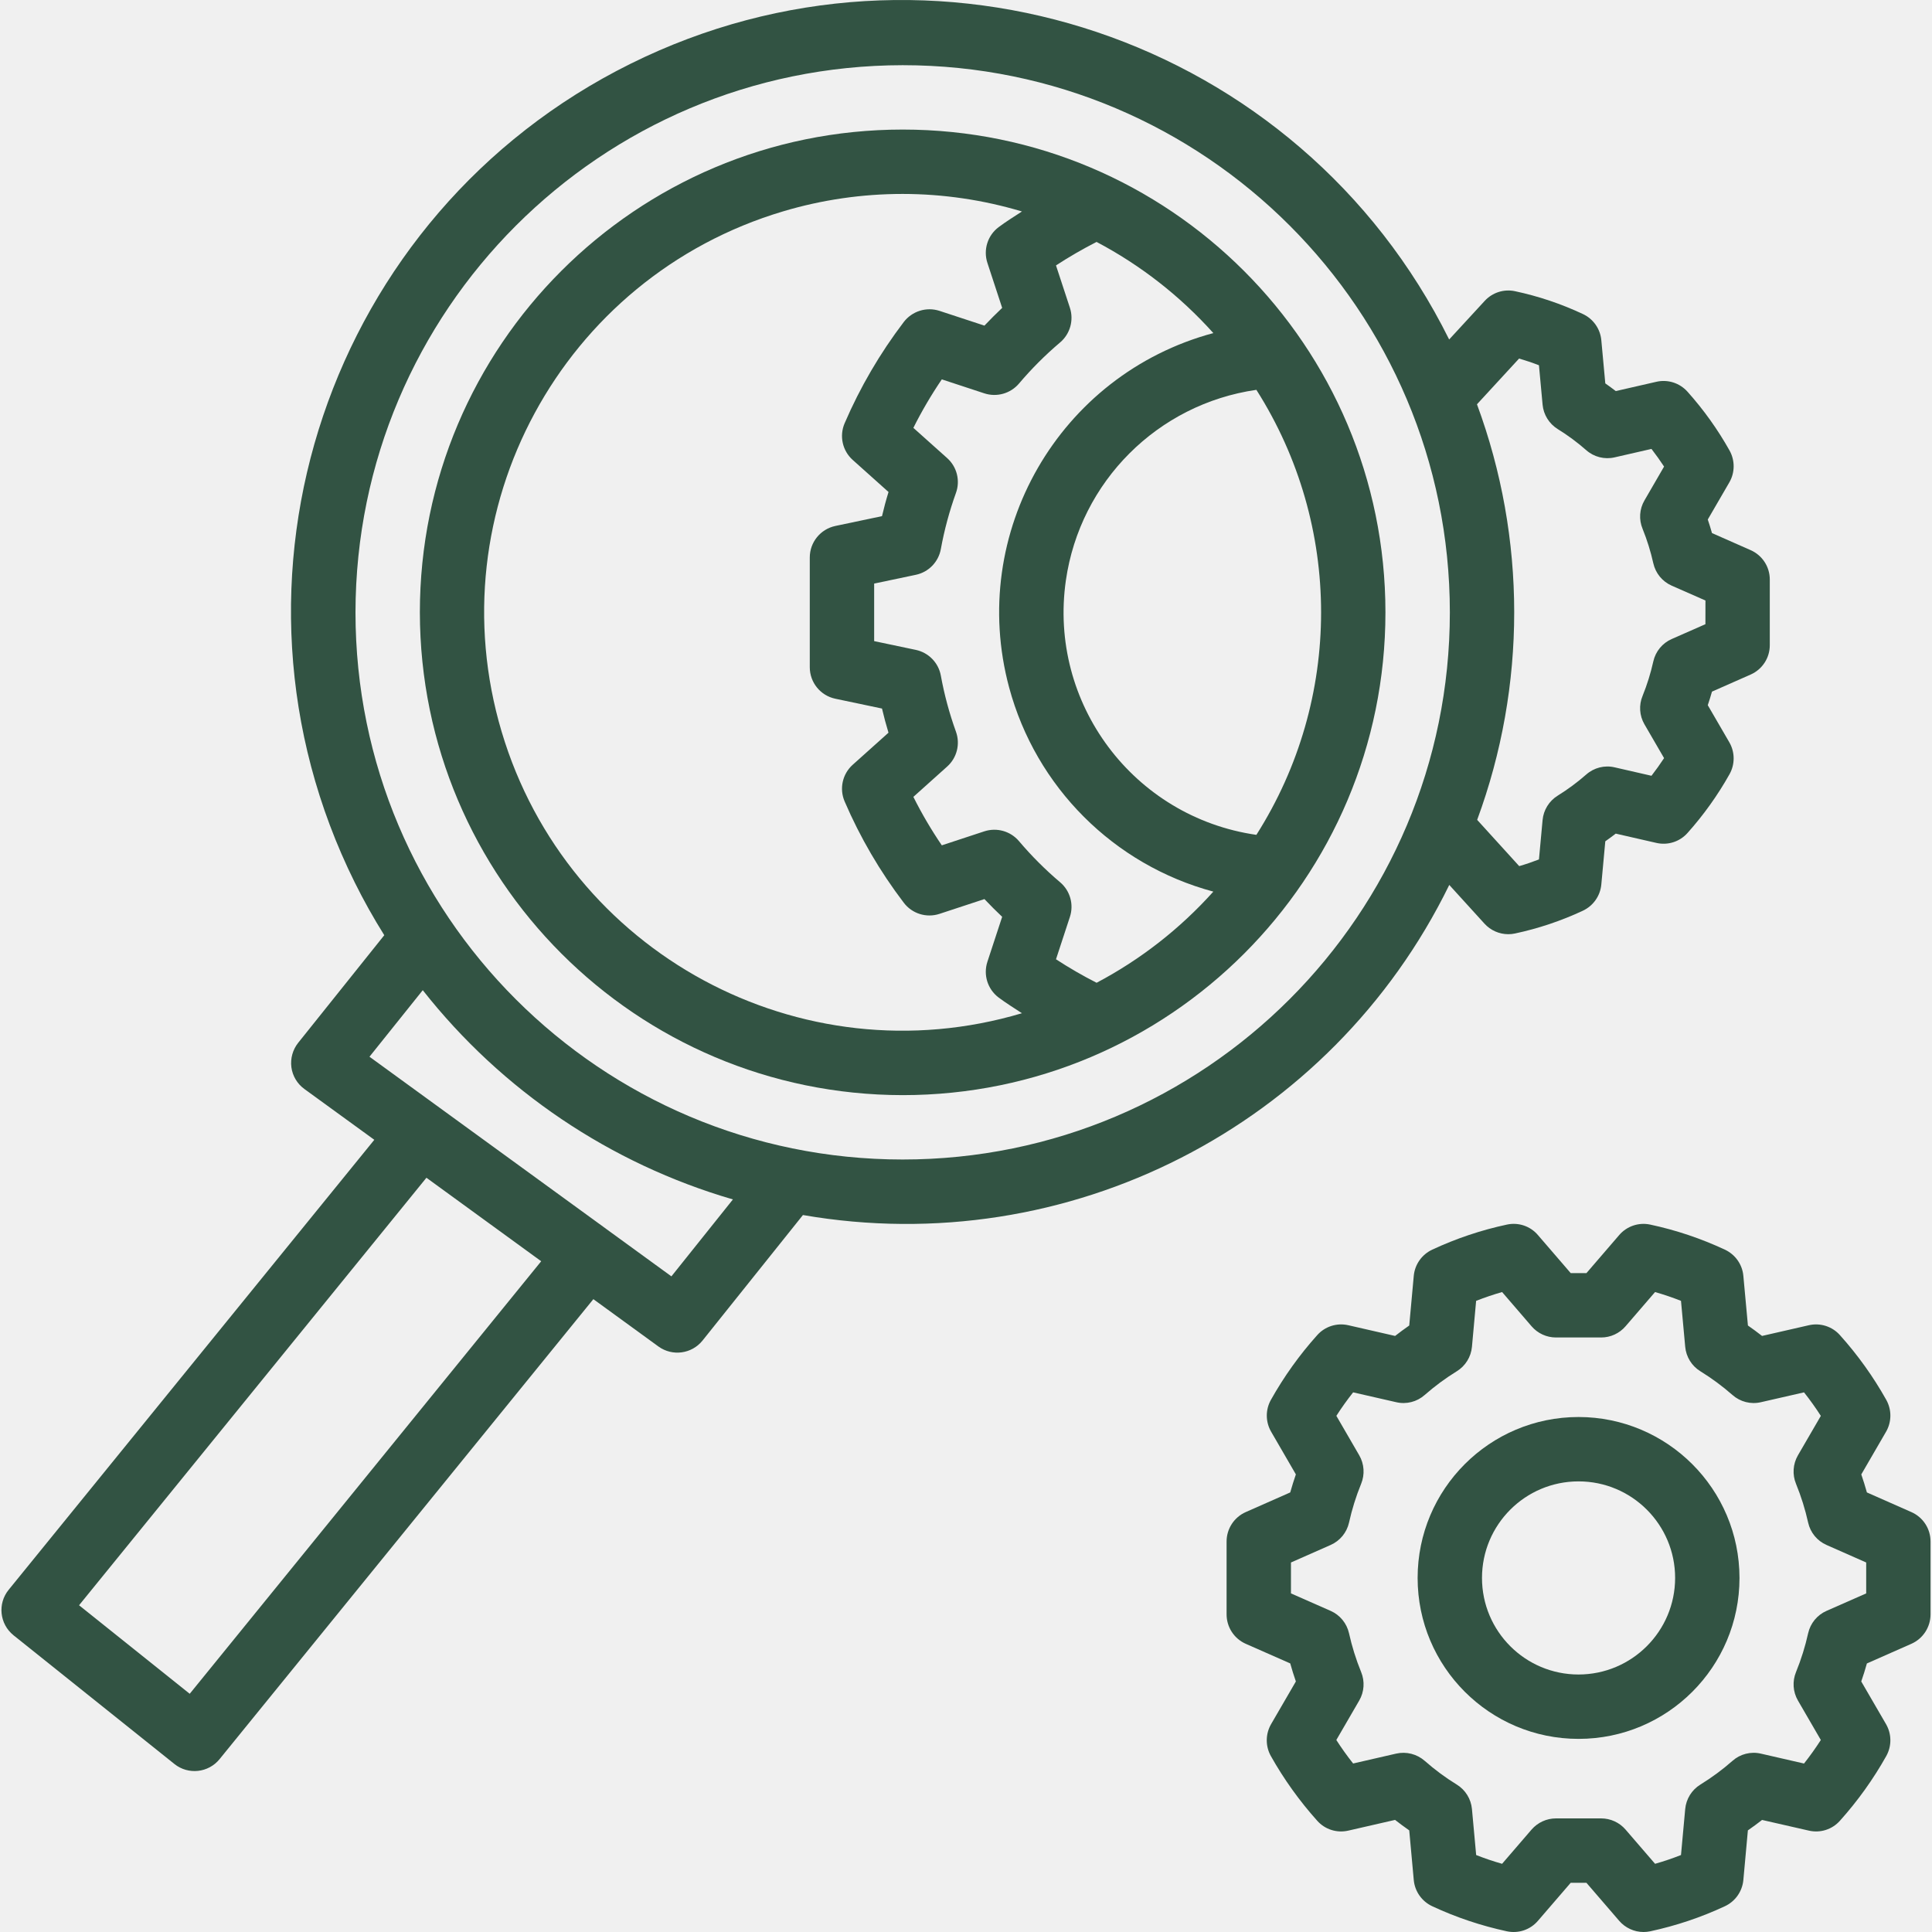
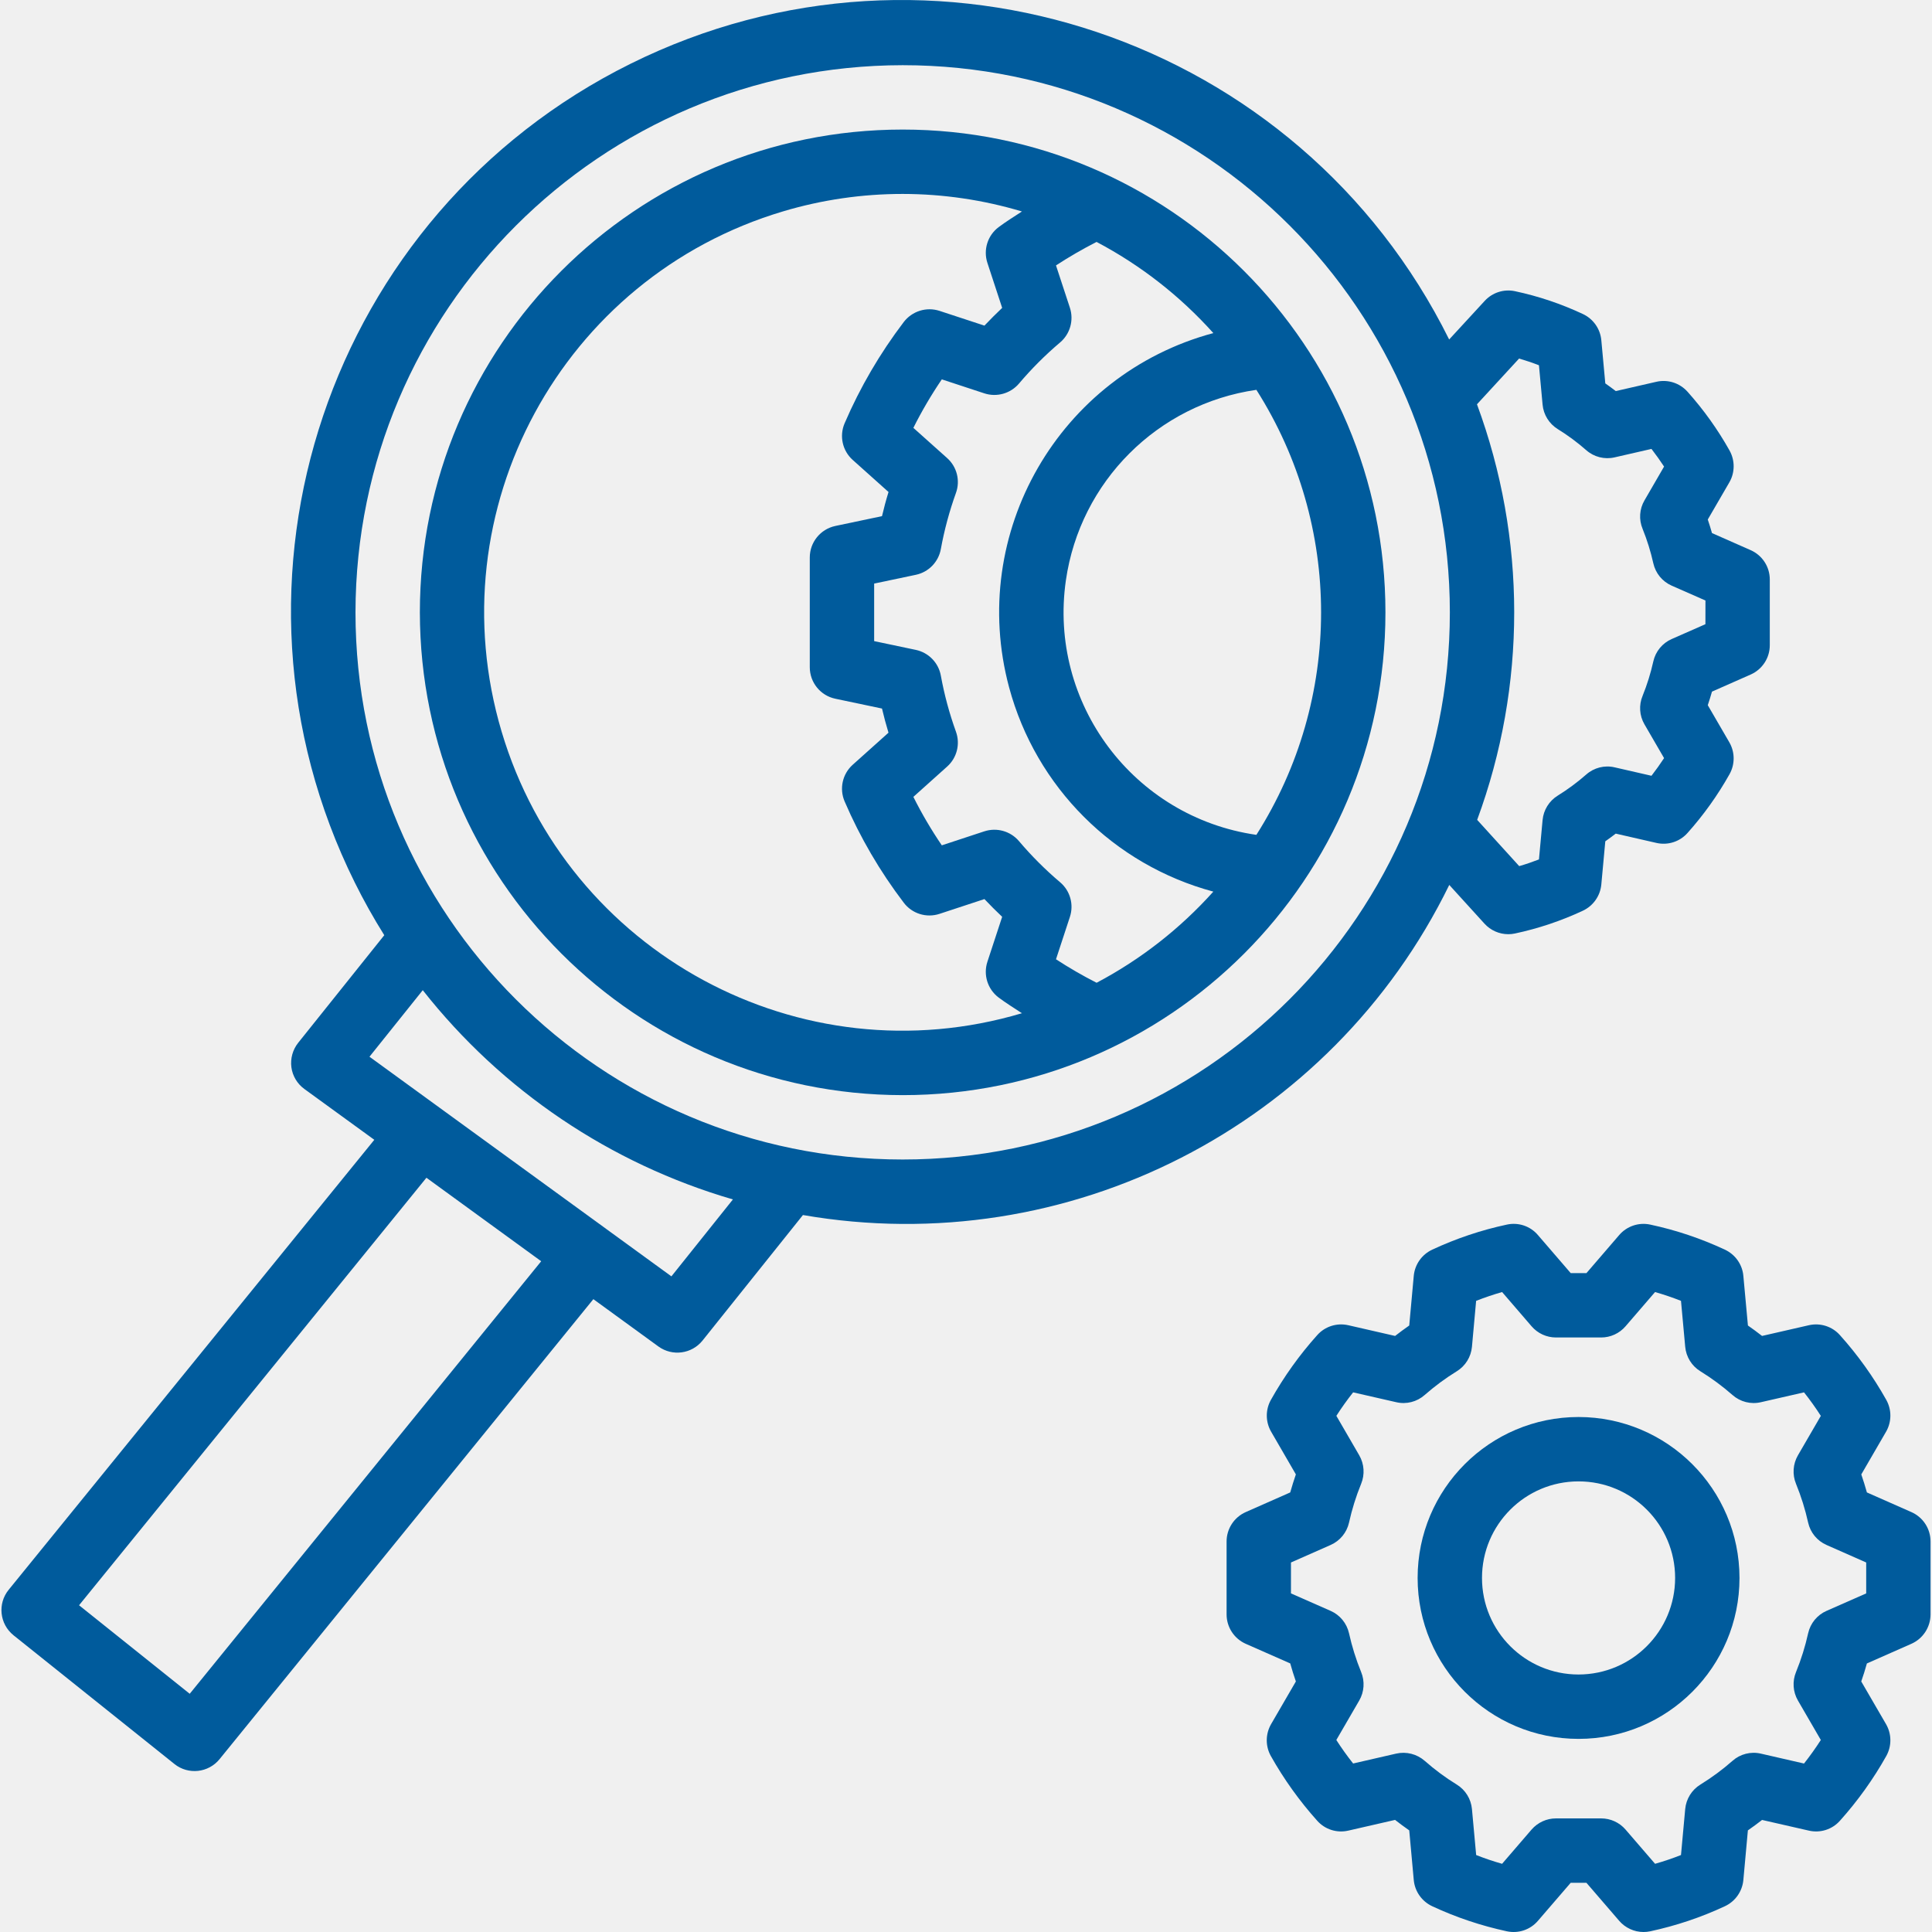
<svg xmlns="http://www.w3.org/2000/svg" width="50" height="50" viewBox="0 0 50 50" fill="none">
  <g clip-path="url(#clip0_48_3758)">
-     <path d="M49.465 39.132L48.315 38.624C48.27 38.463 48.222 38.309 48.17 38.158L48.811 37.053C48.958 36.799 48.96 36.486 48.817 36.229C48.48 35.628 48.078 35.066 47.618 34.554C47.417 34.327 47.107 34.229 46.812 34.297L45.602 34.574C45.483 34.481 45.361 34.391 45.236 34.304L45.118 33.02C45.092 32.724 44.908 32.465 44.638 32.34C44.021 32.052 43.373 31.834 42.706 31.692C42.41 31.629 42.102 31.733 41.904 31.964L41.057 32.948H40.65L39.802 31.964C39.606 31.732 39.297 31.628 39 31.692C38.334 31.834 37.686 32.052 37.068 32.34C36.798 32.465 36.615 32.724 36.588 33.02L36.471 34.304C36.346 34.391 36.224 34.481 36.105 34.574L34.895 34.297C34.599 34.229 34.29 34.327 34.089 34.554C33.629 35.066 33.227 35.629 32.89 36.23C32.747 36.486 32.75 36.799 32.897 37.053L33.537 38.157C33.485 38.308 33.436 38.464 33.391 38.624L32.241 39.132C31.939 39.265 31.744 39.564 31.744 39.894V41.78C31.744 42.11 31.939 42.409 32.241 42.542L33.391 43.049C33.436 43.211 33.485 43.365 33.537 43.516L32.896 44.62C32.749 44.875 32.746 45.188 32.889 45.445C33.227 46.046 33.629 46.607 34.089 47.12C34.29 47.347 34.6 47.445 34.895 47.376L36.104 47.099C36.223 47.192 36.346 47.283 36.471 47.37L36.588 48.654C36.615 48.95 36.798 49.209 37.068 49.334C37.685 49.622 38.334 49.839 39 49.982C39.297 50.045 39.605 49.941 39.802 49.71L40.65 48.726H41.056L41.904 49.71C42.062 49.894 42.293 50 42.535 50C42.593 50 42.65 49.994 42.706 49.982C43.373 49.839 44.021 49.622 44.638 49.334C44.908 49.209 45.091 48.95 45.118 48.654L45.235 47.37C45.361 47.283 45.483 47.193 45.602 47.1L46.812 47.376C47.107 47.445 47.417 47.347 47.618 47.12C48.078 46.607 48.48 46.046 48.817 45.445C48.96 45.188 48.958 44.875 48.81 44.62L48.169 43.516C48.222 43.365 48.27 43.211 48.315 43.05L49.465 42.542C49.767 42.409 49.962 42.11 49.962 41.78V39.894C49.963 39.564 49.768 39.265 49.465 39.132ZM47.271 41.689C47.029 41.795 46.853 42.01 46.795 42.267C46.719 42.61 46.614 42.946 46.481 43.272C46.382 43.512 46.4 43.784 46.53 44.009L47.123 45.031C46.989 45.239 46.844 45.442 46.688 45.64L45.572 45.384C45.311 45.323 45.036 45.393 44.836 45.571C44.577 45.799 44.299 46.004 44.005 46.185C43.782 46.323 43.637 46.557 43.613 46.818L43.504 48.008C43.281 48.096 43.056 48.172 42.833 48.235L42.069 47.349C41.911 47.166 41.681 47.06 41.438 47.06H40.269C40.026 47.06 39.796 47.166 39.637 47.349L38.874 48.235C38.651 48.172 38.426 48.096 38.203 48.008L38.094 46.818C38.07 46.557 37.925 46.323 37.702 46.185C37.408 46.005 37.131 45.799 36.872 45.571C36.67 45.394 36.396 45.324 36.134 45.383L35.019 45.639C34.863 45.443 34.718 45.239 34.584 45.031L35.177 44.009C35.307 43.784 35.325 43.512 35.226 43.272C35.093 42.946 34.988 42.61 34.912 42.267C34.854 42.01 34.677 41.795 34.436 41.689L33.41 41.237V40.437L34.436 39.984C34.677 39.878 34.854 39.664 34.912 39.407C34.988 39.063 35.093 38.727 35.226 38.401C35.325 38.161 35.307 37.888 35.177 37.663L34.585 36.642C34.718 36.434 34.863 36.231 35.019 36.034L36.135 36.289C36.396 36.35 36.67 36.28 36.871 36.102C37.13 35.875 37.408 35.669 37.702 35.488C37.925 35.351 38.07 35.116 38.094 34.855L38.202 33.666C38.426 33.578 38.651 33.502 38.874 33.438L39.637 34.324C39.795 34.508 40.026 34.614 40.269 34.614H41.438C41.681 34.614 41.911 34.508 42.069 34.324L42.833 33.438C43.056 33.502 43.281 33.578 43.504 33.666L43.613 34.855C43.637 35.116 43.782 35.351 44.005 35.488C44.299 35.669 44.577 35.875 44.836 36.102C45.037 36.28 45.311 36.35 45.572 36.289L46.688 36.034C46.844 36.231 46.989 36.434 47.123 36.643L46.53 37.664C46.4 37.889 46.382 38.162 46.481 38.402C46.614 38.728 46.719 39.064 46.795 39.407C46.853 39.664 47.029 39.878 47.271 39.984L48.297 40.437V41.237L47.271 41.689Z" fill="#325343" />
-     <path d="M40.853 36.672C38.553 36.672 36.688 38.537 36.688 40.837C36.688 43.137 38.553 45.002 40.853 45.002C43.154 45.002 45.018 43.137 45.018 40.837C45.016 38.538 43.153 36.675 40.853 36.672ZM40.853 43.336C39.473 43.336 38.354 42.217 38.354 40.837C38.354 39.457 39.473 38.338 40.853 38.338C42.233 38.338 43.352 39.457 43.352 40.837C43.351 42.216 42.233 43.334 40.853 43.336Z" fill="#325343" />
-     <path d="M23.361 3.353C16.46 3.353 10.866 8.947 10.866 15.848C10.874 22.745 16.463 28.335 23.361 28.342C30.261 28.342 35.855 22.748 35.855 15.848C35.855 8.947 30.261 3.353 23.361 3.353ZM12.982 18.935C11.276 13.204 14.539 7.175 20.27 5.469C21.273 5.17 22.314 5.019 23.361 5.019C24.406 5.02 25.446 5.173 26.448 5.473C26.244 5.607 26.032 5.737 25.844 5.879C25.559 6.093 25.443 6.465 25.554 6.804L25.936 7.968C25.779 8.117 25.626 8.27 25.477 8.427L24.314 8.045C23.976 7.935 23.605 8.052 23.389 8.334C22.774 9.143 22.259 10.023 21.858 10.956C21.718 11.284 21.802 11.665 22.068 11.903L22.995 12.733C22.931 12.94 22.875 13.149 22.826 13.358L21.618 13.612C21.233 13.694 20.957 14.034 20.957 14.427V17.268C20.957 17.662 21.233 18.002 21.618 18.083L22.826 18.337C22.875 18.546 22.931 18.755 22.994 18.962L22.068 19.792C21.802 20.03 21.718 20.411 21.858 20.739C22.259 21.672 22.773 22.552 23.388 23.36C23.602 23.645 23.974 23.762 24.313 23.651L25.477 23.268C25.625 23.425 25.779 23.579 25.936 23.727L25.554 24.89C25.443 25.229 25.559 25.6 25.843 25.815C26.032 25.957 26.244 26.088 26.448 26.222C20.717 27.928 14.688 24.666 12.982 18.935ZM28.38 25.434C28.019 25.25 27.668 25.047 27.329 24.826L27.689 23.729C27.795 23.407 27.695 23.052 27.436 22.833C27.052 22.508 26.695 22.151 26.37 21.767C26.15 21.509 25.796 21.41 25.474 21.515L24.374 21.877C24.101 21.476 23.855 21.057 23.638 20.623L24.512 19.839C24.765 19.613 24.855 19.256 24.74 18.936C24.57 18.465 24.439 17.98 24.349 17.486C24.289 17.152 24.032 16.889 23.701 16.819L22.623 16.592V15.103L23.701 14.876C24.032 14.807 24.289 14.543 24.349 14.209C24.439 13.715 24.57 13.23 24.74 12.757C24.855 12.438 24.765 12.081 24.512 11.855L23.638 11.073C23.855 10.639 24.101 10.22 24.374 9.818L25.475 10.18C25.797 10.285 26.151 10.185 26.371 9.927C26.696 9.543 27.053 9.186 27.437 8.861C27.695 8.641 27.794 8.287 27.689 7.965L27.329 6.869C27.668 6.648 28.019 6.445 28.379 6.261C29.518 6.862 30.541 7.661 31.401 8.62C27.409 9.693 25.043 13.799 26.116 17.791C26.809 20.369 28.823 22.382 31.401 23.075C30.541 24.034 29.518 24.833 28.38 25.434ZM27.585 15.019C27.953 12.464 29.96 10.457 32.515 10.089C34.748 13.603 34.748 18.092 32.515 21.606C29.335 21.148 27.127 18.199 27.585 15.019Z" fill="#325343" />
-     <path d="M45.305 14.237L44.306 13.796C44.272 13.677 44.236 13.559 44.197 13.445L44.755 12.484C44.902 12.23 44.904 11.917 44.761 11.66C44.455 11.114 44.09 10.604 43.673 10.138C43.471 9.911 43.161 9.812 42.865 9.881L41.816 10.121C41.727 10.053 41.637 9.986 41.545 9.922L41.442 8.805C41.415 8.509 41.232 8.251 40.963 8.126C40.402 7.863 39.813 7.665 39.207 7.536C38.92 7.475 38.622 7.571 38.424 7.787L37.504 8.786C33.624 0.965 24.138 -2.23 16.317 1.651C8.495 5.531 5.301 15.017 9.181 22.838C9.413 23.306 9.668 23.761 9.945 24.203L7.716 26.989C7.575 27.167 7.512 27.395 7.541 27.62C7.571 27.846 7.693 28.049 7.877 28.183L9.687 29.498L0.224 41.144C-0.067 41.502 -0.011 42.028 0.347 42.318C0.348 42.319 0.349 42.32 0.35 42.321L4.515 45.653C4.872 45.938 5.393 45.882 5.682 45.527L15.356 33.622L17.04 34.847C17.4 35.108 17.902 35.041 18.181 34.694L20.78 31.445C27.635 32.633 34.451 29.152 37.507 22.902L38.419 23.905C38.577 24.078 38.8 24.177 39.035 24.177C39.093 24.177 39.15 24.171 39.206 24.159C39.812 24.03 40.402 23.832 40.963 23.57C41.232 23.444 41.415 23.186 41.442 22.89L41.545 21.773C41.637 21.708 41.727 21.642 41.815 21.574L42.865 21.814C43.161 21.883 43.471 21.785 43.673 21.557C44.09 21.091 44.454 20.581 44.76 20.036C44.904 19.779 44.902 19.466 44.755 19.211L44.197 18.25C44.236 18.136 44.272 18.018 44.306 17.899L45.305 17.458C45.608 17.325 45.803 17.026 45.802 16.696V14.999C45.803 14.669 45.608 14.37 45.305 14.237ZM4.91 43.835L2.046 41.544L11.036 30.48L14.006 32.641L4.91 43.835ZM17.376 33.032L15.696 31.81L15.602 31.741L9.562 27.348L10.941 25.626C12.987 28.224 15.793 30.117 18.968 31.041L17.376 33.032ZM23.361 30.008C15.54 30.008 9.2 23.668 9.2 15.848C9.209 8.03 15.544 1.696 23.361 1.687C31.181 1.687 37.522 8.027 37.522 15.848C37.522 23.668 31.181 30.008 23.361 30.008ZM44.136 16.154L43.264 16.538C43.022 16.644 42.846 16.859 42.788 17.116C42.72 17.421 42.627 17.72 42.51 18.009C42.41 18.248 42.428 18.521 42.558 18.745L43.066 19.62C42.964 19.776 42.855 19.928 42.74 20.077L41.788 19.859C41.527 19.797 41.252 19.867 41.051 20.045C40.821 20.247 40.573 20.43 40.312 20.592C40.091 20.729 39.946 20.963 39.922 21.223L39.828 22.242C39.658 22.308 39.488 22.366 39.317 22.415L38.229 21.218C39.509 17.747 39.507 13.933 38.224 10.463L39.314 9.279C39.485 9.329 39.658 9.387 39.828 9.453L39.922 10.472C39.946 10.732 40.091 10.966 40.313 11.104C40.574 11.265 40.821 11.448 41.051 11.65C41.252 11.828 41.527 11.897 41.788 11.836L42.74 11.618C42.855 11.767 42.964 11.919 43.066 12.075L42.559 12.95C42.428 13.174 42.41 13.447 42.51 13.686C42.627 13.976 42.72 14.274 42.788 14.579C42.846 14.836 43.022 15.051 43.264 15.157L44.137 15.541L44.136 16.154Z" fill="#325343" />
+     <path d="M49.465 39.132L48.315 38.624C48.27 38.463 48.222 38.309 48.17 38.158L48.811 37.053C48.958 36.799 48.96 36.486 48.817 36.229C48.48 35.628 48.078 35.066 47.618 34.554C47.417 34.327 47.107 34.229 46.812 34.297L45.602 34.574C45.483 34.481 45.361 34.391 45.236 34.304L45.118 33.02C45.092 32.724 44.908 32.465 44.638 32.34C44.021 32.052 43.373 31.834 42.706 31.692C42.41 31.629 42.102 31.733 41.904 31.964L41.057 32.948H40.65L39.802 31.964C39.606 31.732 39.297 31.628 39 31.692C38.334 31.834 37.686 32.052 37.068 32.34C36.798 32.465 36.615 32.724 36.588 33.02L36.471 34.304C36.346 34.391 36.224 34.481 36.105 34.574L34.895 34.297C34.599 34.229 34.29 34.327 34.089 34.554C33.629 35.066 33.227 35.629 32.89 36.23C32.747 36.486 32.75 36.799 32.897 37.053L33.537 38.157C33.485 38.308 33.436 38.464 33.391 38.624L32.241 39.132C31.939 39.265 31.744 39.564 31.744 39.894V41.78C31.744 42.11 31.939 42.409 32.241 42.542L33.391 43.049C33.436 43.211 33.485 43.365 33.537 43.516L32.896 44.62C32.749 44.875 32.746 45.188 32.889 45.445C33.227 46.046 33.629 46.607 34.089 47.12C34.29 47.347 34.6 47.445 34.895 47.376L36.104 47.099C36.223 47.192 36.346 47.283 36.471 47.37L36.588 48.654C36.615 48.95 36.798 49.209 37.068 49.334C37.685 49.622 38.334 49.839 39 49.982C39.297 50.045 39.605 49.941 39.802 49.71L40.65 48.726H41.056L41.904 49.71C42.062 49.894 42.293 50 42.535 50C42.593 50 42.65 49.994 42.706 49.982C43.373 49.839 44.021 49.622 44.638 49.334C44.908 49.209 45.091 48.95 45.118 48.654L45.235 47.37C45.361 47.283 45.483 47.193 45.602 47.1L46.812 47.376C47.107 47.445 47.417 47.347 47.618 47.12C48.078 46.607 48.48 46.046 48.817 45.445C48.96 45.188 48.958 44.875 48.81 44.62L48.169 43.516C48.222 43.365 48.27 43.211 48.315 43.05L49.465 42.542C49.767 42.409 49.962 42.11 49.962 41.78V39.894C49.963 39.564 49.768 39.265 49.465 39.132ZM47.271 41.689C47.029 41.795 46.853 42.01 46.795 42.267C46.719 42.61 46.614 42.946 46.481 43.272C46.382 43.512 46.4 43.784 46.53 44.009L47.123 45.031C46.989 45.239 46.844 45.442 46.688 45.64L45.572 45.384C45.311 45.323 45.036 45.393 44.836 45.571C44.577 45.799 44.299 46.004 44.005 46.185C43.782 46.323 43.637 46.557 43.613 46.818L43.504 48.008C43.281 48.096 43.056 48.172 42.833 48.235L42.069 47.349C41.911 47.166 41.681 47.06 41.438 47.06H40.269C40.026 47.06 39.796 47.166 39.637 47.349L38.874 48.235C38.651 48.172 38.426 48.096 38.203 48.008L38.094 46.818C38.07 46.557 37.925 46.323 37.702 46.185C37.408 46.005 37.131 45.799 36.872 45.571C36.67 45.394 36.396 45.324 36.134 45.383L35.019 45.639C34.863 45.443 34.718 45.239 34.584 45.031L35.177 44.009C35.307 43.784 35.325 43.512 35.226 43.272C35.093 42.946 34.988 42.61 34.912 42.267C34.854 42.01 34.677 41.795 34.436 41.689L33.41 41.237V40.437L34.436 39.984C34.677 39.878 34.854 39.664 34.912 39.407C34.988 39.063 35.093 38.727 35.226 38.401C35.325 38.161 35.307 37.888 35.177 37.663L34.585 36.642C34.718 36.434 34.863 36.231 35.019 36.034L36.135 36.289C36.396 36.35 36.67 36.28 36.871 36.102C37.13 35.875 37.408 35.669 37.702 35.488C37.925 35.351 38.07 35.116 38.094 34.855L38.202 33.666C38.426 33.578 38.651 33.502 38.874 33.438L39.637 34.324C39.795 34.508 40.026 34.614 40.269 34.614H41.438C41.681 34.614 41.911 34.508 42.069 34.324L42.833 33.438C43.056 33.502 43.281 33.578 43.504 33.666L43.613 34.855C43.637 35.116 43.782 35.351 44.005 35.488C44.299 35.669 44.577 35.875 44.836 36.102C45.037 36.28 45.311 36.35 45.572 36.289L46.688 36.034C46.844 36.231 46.989 36.434 47.123 36.643L46.53 37.664C46.4 37.889 46.382 38.162 46.481 38.402C46.614 38.728 46.719 39.064 46.795 39.407C46.853 39.664 47.029 39.878 47.271 39.984L48.297 40.437V41.237L47.271 41.689Z" fill="#005B9C" />
+     <path d="M40.853 36.672C38.553 36.672 36.688 38.537 36.688 40.837C36.688 43.137 38.553 45.002 40.853 45.002C43.154 45.002 45.018 43.137 45.018 40.837C45.016 38.538 43.153 36.675 40.853 36.672ZM40.853 43.336C39.473 43.336 38.354 42.217 38.354 40.837C38.354 39.457 39.473 38.338 40.853 38.338C42.233 38.338 43.352 39.457 43.352 40.837C43.351 42.216 42.233 43.334 40.853 43.336Z" fill="#005B9C" />
+     <path d="M23.361 3.353C16.46 3.353 10.866 8.947 10.866 15.848C10.874 22.745 16.463 28.335 23.361 28.342C30.261 28.342 35.855 22.748 35.855 15.848C35.855 8.947 30.261 3.353 23.361 3.353ZM12.982 18.935C11.276 13.204 14.539 7.175 20.27 5.469C21.273 5.17 22.314 5.019 23.361 5.019C24.406 5.02 25.446 5.173 26.448 5.473C26.244 5.607 26.032 5.737 25.844 5.879C25.559 6.093 25.443 6.465 25.554 6.804L25.936 7.968C25.779 8.117 25.626 8.27 25.477 8.427L24.314 8.045C23.976 7.935 23.605 8.052 23.389 8.334C22.774 9.143 22.259 10.023 21.858 10.956C21.718 11.284 21.802 11.665 22.068 11.903L22.995 12.733C22.931 12.94 22.875 13.149 22.826 13.358L21.618 13.612C21.233 13.694 20.957 14.034 20.957 14.427V17.268C20.957 17.662 21.233 18.002 21.618 18.083L22.826 18.337C22.875 18.546 22.931 18.755 22.994 18.962L22.068 19.792C21.802 20.03 21.718 20.411 21.858 20.739C22.259 21.672 22.773 22.552 23.388 23.36C23.602 23.645 23.974 23.762 24.313 23.651L25.477 23.268C25.625 23.425 25.779 23.579 25.936 23.727L25.554 24.89C25.443 25.229 25.559 25.6 25.843 25.815C26.032 25.957 26.244 26.088 26.448 26.222C20.717 27.928 14.688 24.666 12.982 18.935ZM28.38 25.434C28.019 25.25 27.668 25.047 27.329 24.826L27.689 23.729C27.795 23.407 27.695 23.052 27.436 22.833C27.052 22.508 26.695 22.151 26.37 21.767C26.15 21.509 25.796 21.41 25.474 21.515L24.374 21.877C24.101 21.476 23.855 21.057 23.638 20.623L24.512 19.839C24.765 19.613 24.855 19.256 24.74 18.936C24.57 18.465 24.439 17.98 24.349 17.486C24.289 17.152 24.032 16.889 23.701 16.819L22.623 16.592V15.103L23.701 14.876C24.032 14.807 24.289 14.543 24.349 14.209C24.439 13.715 24.57 13.23 24.74 12.757C24.855 12.438 24.765 12.081 24.512 11.855L23.638 11.073C23.855 10.639 24.101 10.22 24.374 9.818L25.475 10.18C25.797 10.285 26.151 10.185 26.371 9.927C26.696 9.543 27.053 9.186 27.437 8.861C27.695 8.641 27.794 8.287 27.689 7.965L27.329 6.869C27.668 6.648 28.019 6.445 28.379 6.261C29.518 6.862 30.541 7.661 31.401 8.62C27.409 9.693 25.043 13.799 26.116 17.791C26.809 20.369 28.823 22.382 31.401 23.075C30.541 24.034 29.518 24.833 28.38 25.434ZM27.585 15.019C27.953 12.464 29.96 10.457 32.515 10.089C34.748 13.603 34.748 18.092 32.515 21.606C29.335 21.148 27.127 18.199 27.585 15.019Z" fill="#005B9C" />
+     <path d="M45.305 14.237L44.306 13.796C44.272 13.677 44.236 13.559 44.197 13.445L44.755 12.484C44.902 12.23 44.904 11.917 44.761 11.66C44.455 11.114 44.09 10.604 43.673 10.138C43.471 9.911 43.161 9.812 42.865 9.881L41.816 10.121C41.727 10.053 41.637 9.986 41.545 9.922L41.442 8.805C41.415 8.509 41.232 8.251 40.963 8.126C40.402 7.863 39.813 7.665 39.207 7.536C38.92 7.475 38.622 7.571 38.424 7.787L37.504 8.786C33.624 0.965 24.138 -2.23 16.317 1.651C8.495 5.531 5.301 15.017 9.181 22.838C9.413 23.306 9.668 23.761 9.945 24.203L7.716 26.989C7.575 27.167 7.512 27.395 7.541 27.62C7.571 27.846 7.693 28.049 7.877 28.183L9.687 29.498L0.224 41.144C-0.067 41.502 -0.011 42.028 0.347 42.318C0.348 42.319 0.349 42.32 0.35 42.321L4.515 45.653C4.872 45.938 5.393 45.882 5.682 45.527L15.356 33.622L17.04 34.847C17.4 35.108 17.902 35.041 18.181 34.694L20.78 31.445C27.635 32.633 34.451 29.152 37.507 22.902L38.419 23.905C38.577 24.078 38.8 24.177 39.035 24.177C39.093 24.177 39.15 24.171 39.206 24.159C39.812 24.03 40.402 23.832 40.963 23.57C41.232 23.444 41.415 23.186 41.442 22.89L41.545 21.773C41.637 21.708 41.727 21.642 41.815 21.574L42.865 21.814C43.161 21.883 43.471 21.785 43.673 21.557C44.09 21.091 44.454 20.581 44.76 20.036C44.904 19.779 44.902 19.466 44.755 19.211L44.197 18.25C44.236 18.136 44.272 18.018 44.306 17.899L45.305 17.458C45.608 17.325 45.803 17.026 45.802 16.696V14.999C45.803 14.669 45.608 14.37 45.305 14.237ZM4.91 43.835L2.046 41.544L11.036 30.48L14.006 32.641L4.91 43.835ZM17.376 33.032L15.696 31.81L15.602 31.741L9.562 27.348L10.941 25.626C12.987 28.224 15.793 30.117 18.968 31.041L17.376 33.032ZM23.361 30.008C15.54 30.008 9.2 23.668 9.2 15.848C9.209 8.03 15.544 1.696 23.361 1.687C31.181 1.687 37.522 8.027 37.522 15.848C37.522 23.668 31.181 30.008 23.361 30.008ZM44.136 16.154L43.264 16.538C43.022 16.644 42.846 16.859 42.788 17.116C42.72 17.421 42.627 17.72 42.51 18.009C42.41 18.248 42.428 18.521 42.558 18.745L43.066 19.62C42.964 19.776 42.855 19.928 42.74 20.077L41.788 19.859C41.527 19.797 41.252 19.867 41.051 20.045C40.821 20.247 40.573 20.43 40.312 20.592C40.091 20.729 39.946 20.963 39.922 21.223L39.828 22.242C39.658 22.308 39.488 22.366 39.317 22.415L38.229 21.218C39.509 17.747 39.507 13.933 38.224 10.463L39.314 9.279C39.485 9.329 39.658 9.387 39.828 9.453L39.922 10.472C39.946 10.732 40.091 10.966 40.313 11.104C40.574 11.265 40.821 11.448 41.051 11.65C41.252 11.828 41.527 11.897 41.788 11.836L42.74 11.618C42.855 11.767 42.964 11.919 43.066 12.075L42.559 12.95C42.428 13.174 42.41 13.447 42.51 13.686C42.627 13.976 42.72 14.274 42.788 14.579C42.846 14.836 43.022 15.051 43.264 15.157L44.137 15.541L44.136 16.154Z" fill="#005B9C" />
  </g>
  <defs>
    <clipPath id="clip0_48_3758">
      <rect width="50" height="50" fill="white" />
    </clipPath>
  </defs>
</svg>
